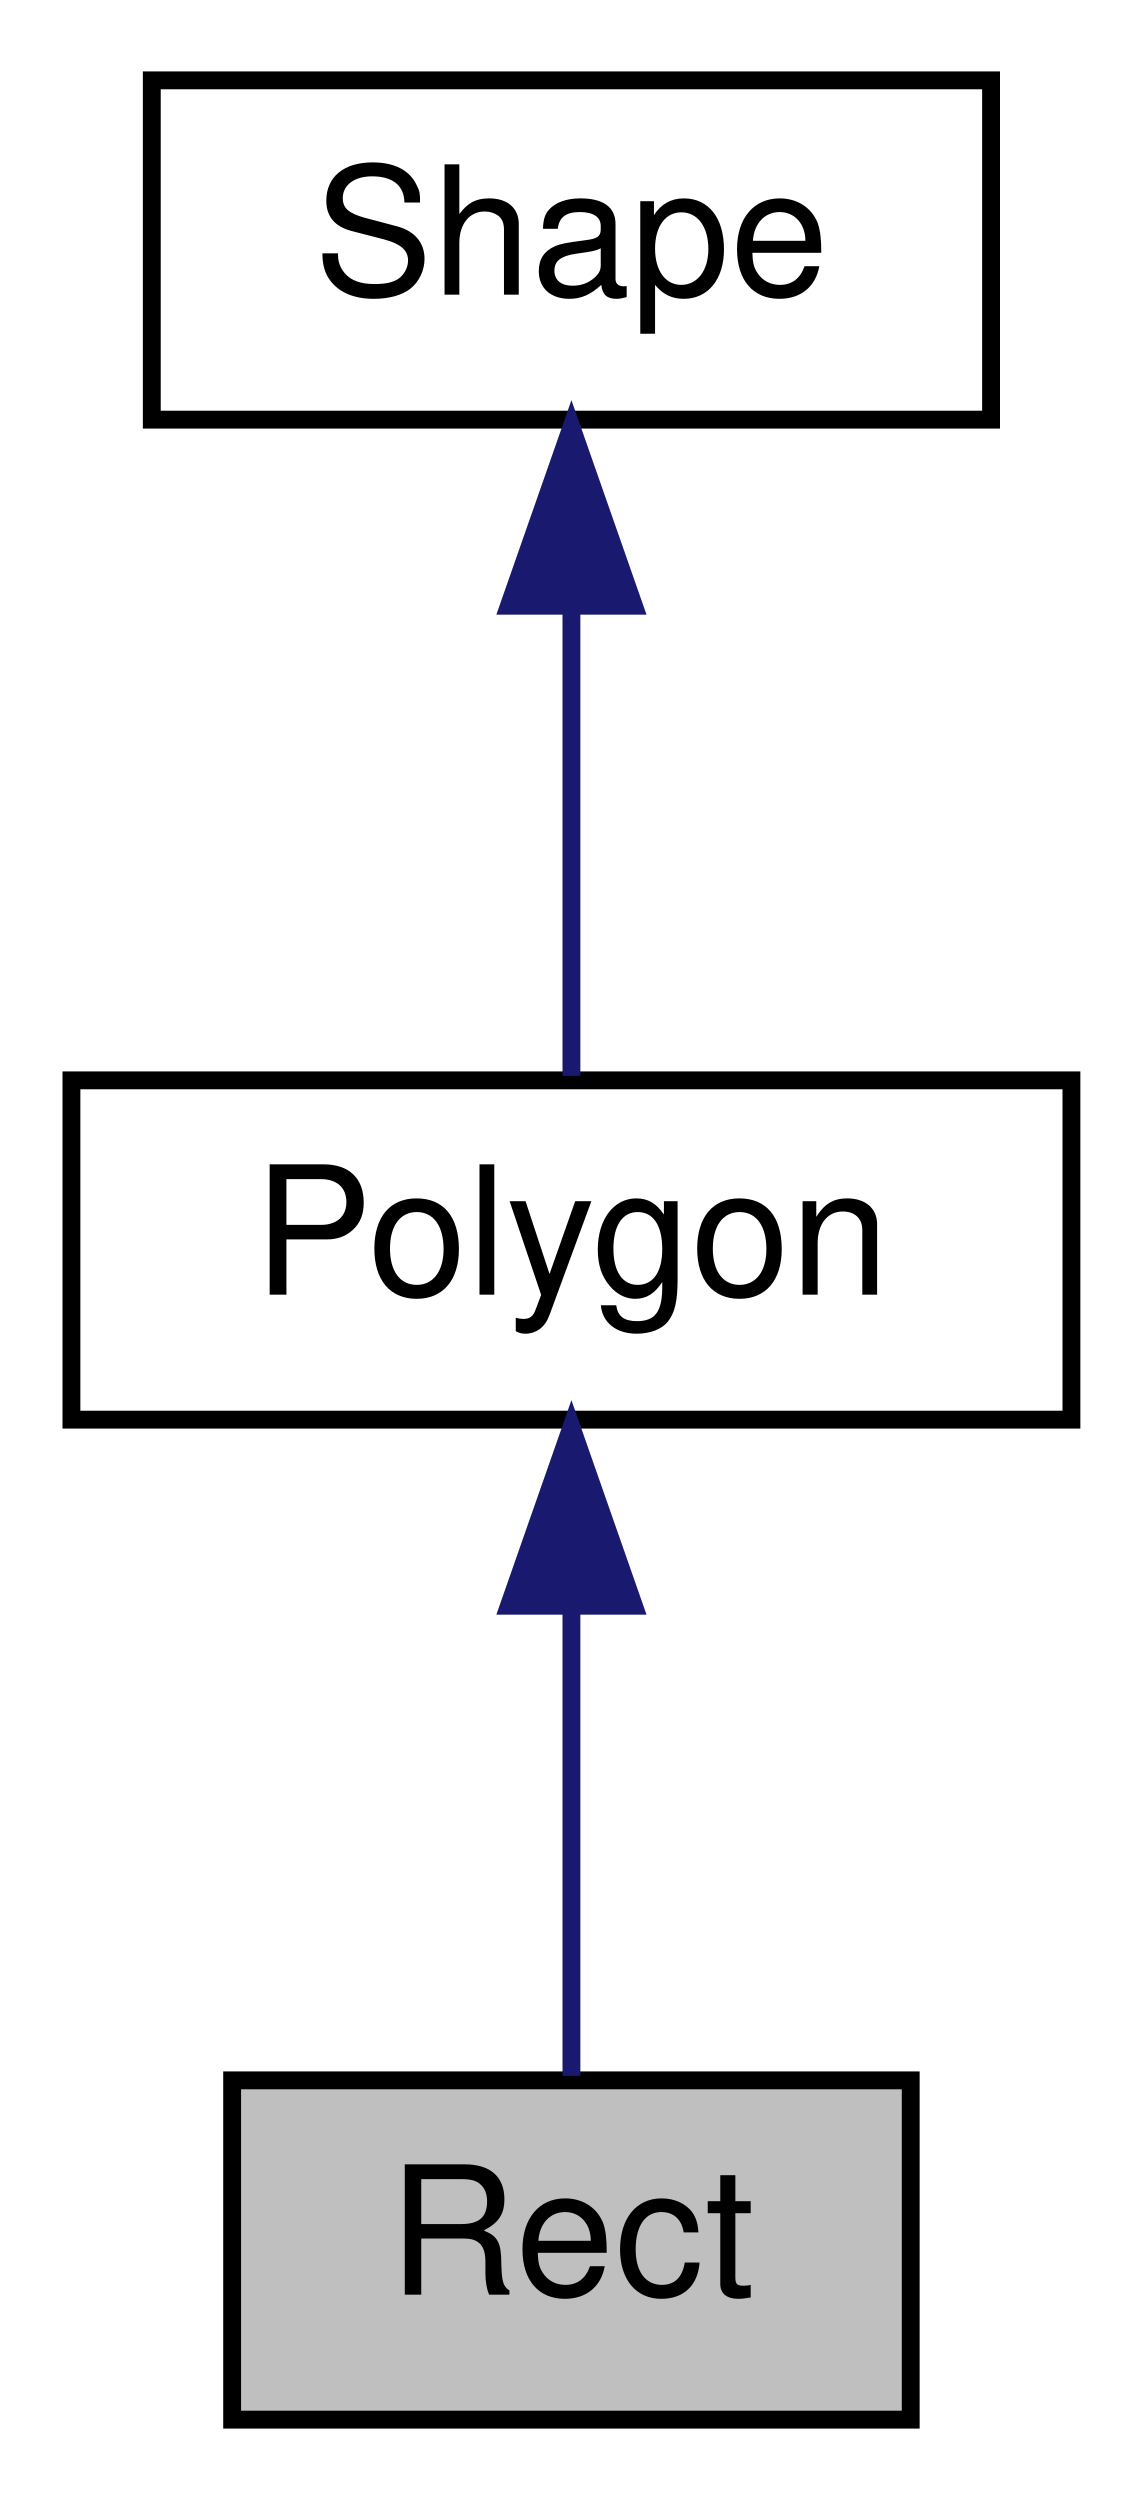
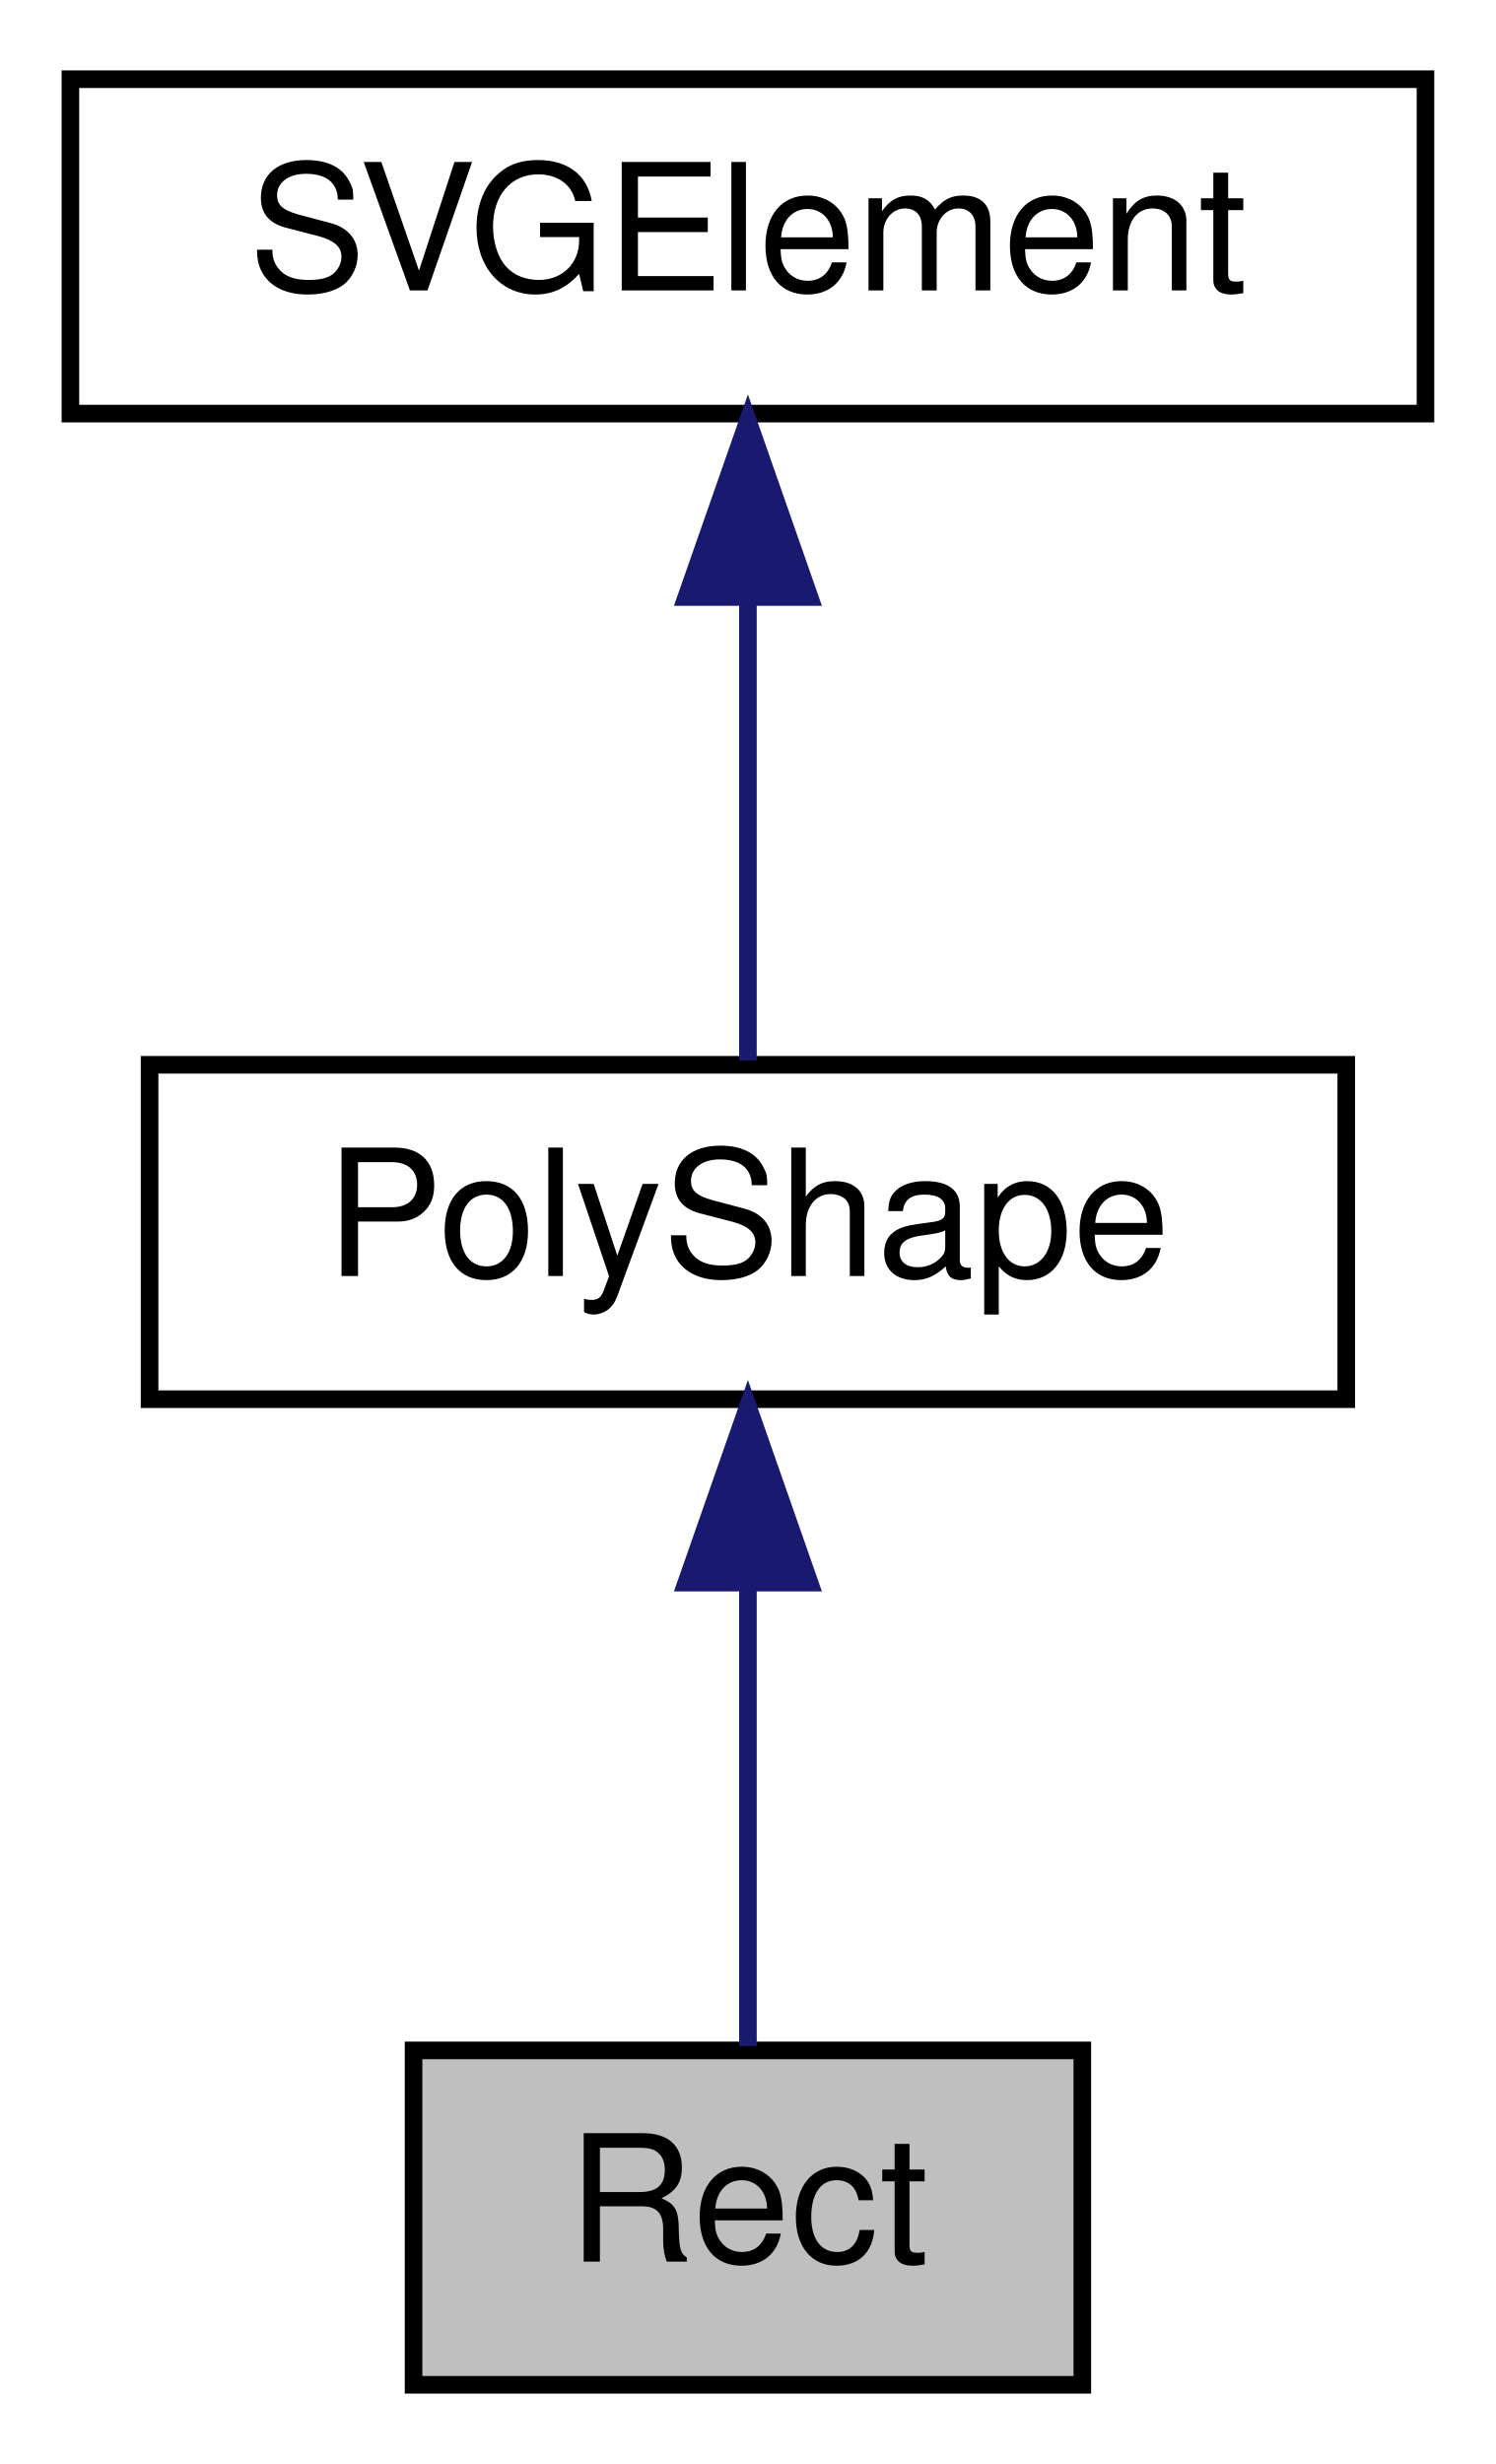
- <svg xmlns="http://www.w3.org/2000/svg" xmlns:xlink="http://www.w3.org/1999/xlink" width="64pt" height="140pt" viewBox="0.00 0.00 64.00 140.00">
+ <svg xmlns="http://www.w3.org/2000/svg" xmlns:xlink="http://www.w3.org/1999/xlink" width="85pt" height="140pt" viewBox="0.00 0.00 85.00 140.00">
  <g id="graph0" class="graph" transform="scale(1 1) rotate(0) translate(4 136)">
    <g id="node1" class="node">
      <g id="a_node1">
        <a xlink:title="Represents a rectangle in 2D space.">
-           <polygon fill="#bfbfbf" stroke="black" points="9,-0.5 9,-19.5 47,-19.5 47,-0.5 9,-0.5" />
-           <text text-anchor="middle" x="28" y="-7.5" font-family="Helvetica,sans-Serif" font-size="10.00">Rect</text>
+           <polygon fill="#bfbfbf" stroke="black" points="19.5,-0.5 19.5,-19.5 57.5,-19.5 57.5,-0.5 19.5,-0.5" />
+           <text text-anchor="middle" x="38.5" y="-7.5" font-family="Helvetica,sans-Serif" font-size="10.00">Rect</text>
        </a>
      </g>
    </g>
    <g id="node2" class="node">
      <g id="a_node2">
-         <a xlink:href="classPolygon.html" target="_top" xlink:title="Represents a polygon in 2D space.">
-           <polygon fill="none" stroke="black" points="0,-56.5 0,-75.5 56,-75.5 56,-56.5 0,-56.5" />
-           <text text-anchor="middle" x="28" y="-63.5" font-family="Helvetica,sans-Serif" font-size="10.00">Polygon</text>
+         <a xlink:href="classPolyShape.html" target="_top" xlink:title="Abstract base class for polygon and polyline shapes in 2D space.">
+           <polygon fill="none" stroke="black" points="4.5,-56.5 4.5,-75.5 72.5,-75.5 72.5,-56.5 4.5,-56.5" />
+           <text text-anchor="middle" x="38.5" y="-63.5" font-family="Helvetica,sans-Serif" font-size="10.00">PolyShape</text>
        </a>
      </g>
    </g>
    <g id="edge1" class="edge">
-       <path fill="none" stroke="midnightblue" d="M28,-45.8C28,-36.91 28,-26.78 28,-19.75" />
-       <polygon fill="midnightblue" stroke="midnightblue" points="24.5,-46.08 28,-56.08 31.5,-46.08 24.5,-46.08" />
+       <path fill="none" stroke="midnightblue" d="M38.5,-45.8C38.5,-36.91 38.5,-26.78 38.5,-19.75" />
+       <polygon fill="midnightblue" stroke="midnightblue" points="35,-46.08 38.5,-56.08 42,-46.08 35,-46.08" />
    </g>
    <g id="node3" class="node">
      <g id="a_node3">
-         <a xlink:href="classShape.html" target="_top" xlink:title="Represents a shape in 2D space.">
-           <polygon fill="none" stroke="black" points="4.5,-112.5 4.5,-131.5 51.5,-131.5 51.5,-112.5 4.5,-112.5" />
-           <text text-anchor="middle" x="28" y="-119.5" font-family="Helvetica,sans-Serif" font-size="10.00">Shape</text>
+         <a xlink:href="classSVGElement.html" target="_top" xlink:title="Represents an element in an SVG file.">
+           <polygon fill="none" stroke="black" points="0,-112.5 0,-131.5 77,-131.5 77,-112.5 0,-112.5" />
+           <text text-anchor="middle" x="38.5" y="-119.5" font-family="Helvetica,sans-Serif" font-size="10.00">SVGElement</text>
        </a>
      </g>
    </g>
    <g id="edge2" class="edge">
-       <path fill="none" stroke="midnightblue" d="M28,-101.8C28,-92.91 28,-82.78 28,-75.75" />
-       <polygon fill="midnightblue" stroke="midnightblue" points="24.5,-102.08 28,-112.08 31.5,-102.08 24.5,-102.08" />
+       <path fill="none" stroke="midnightblue" d="M38.5,-101.8C38.5,-92.91 38.5,-82.78 38.5,-75.75" />
+       <polygon fill="midnightblue" stroke="midnightblue" points="35,-102.08 38.5,-112.08 42,-102.08 35,-102.08" />
    </g>
  </g>
</svg>
